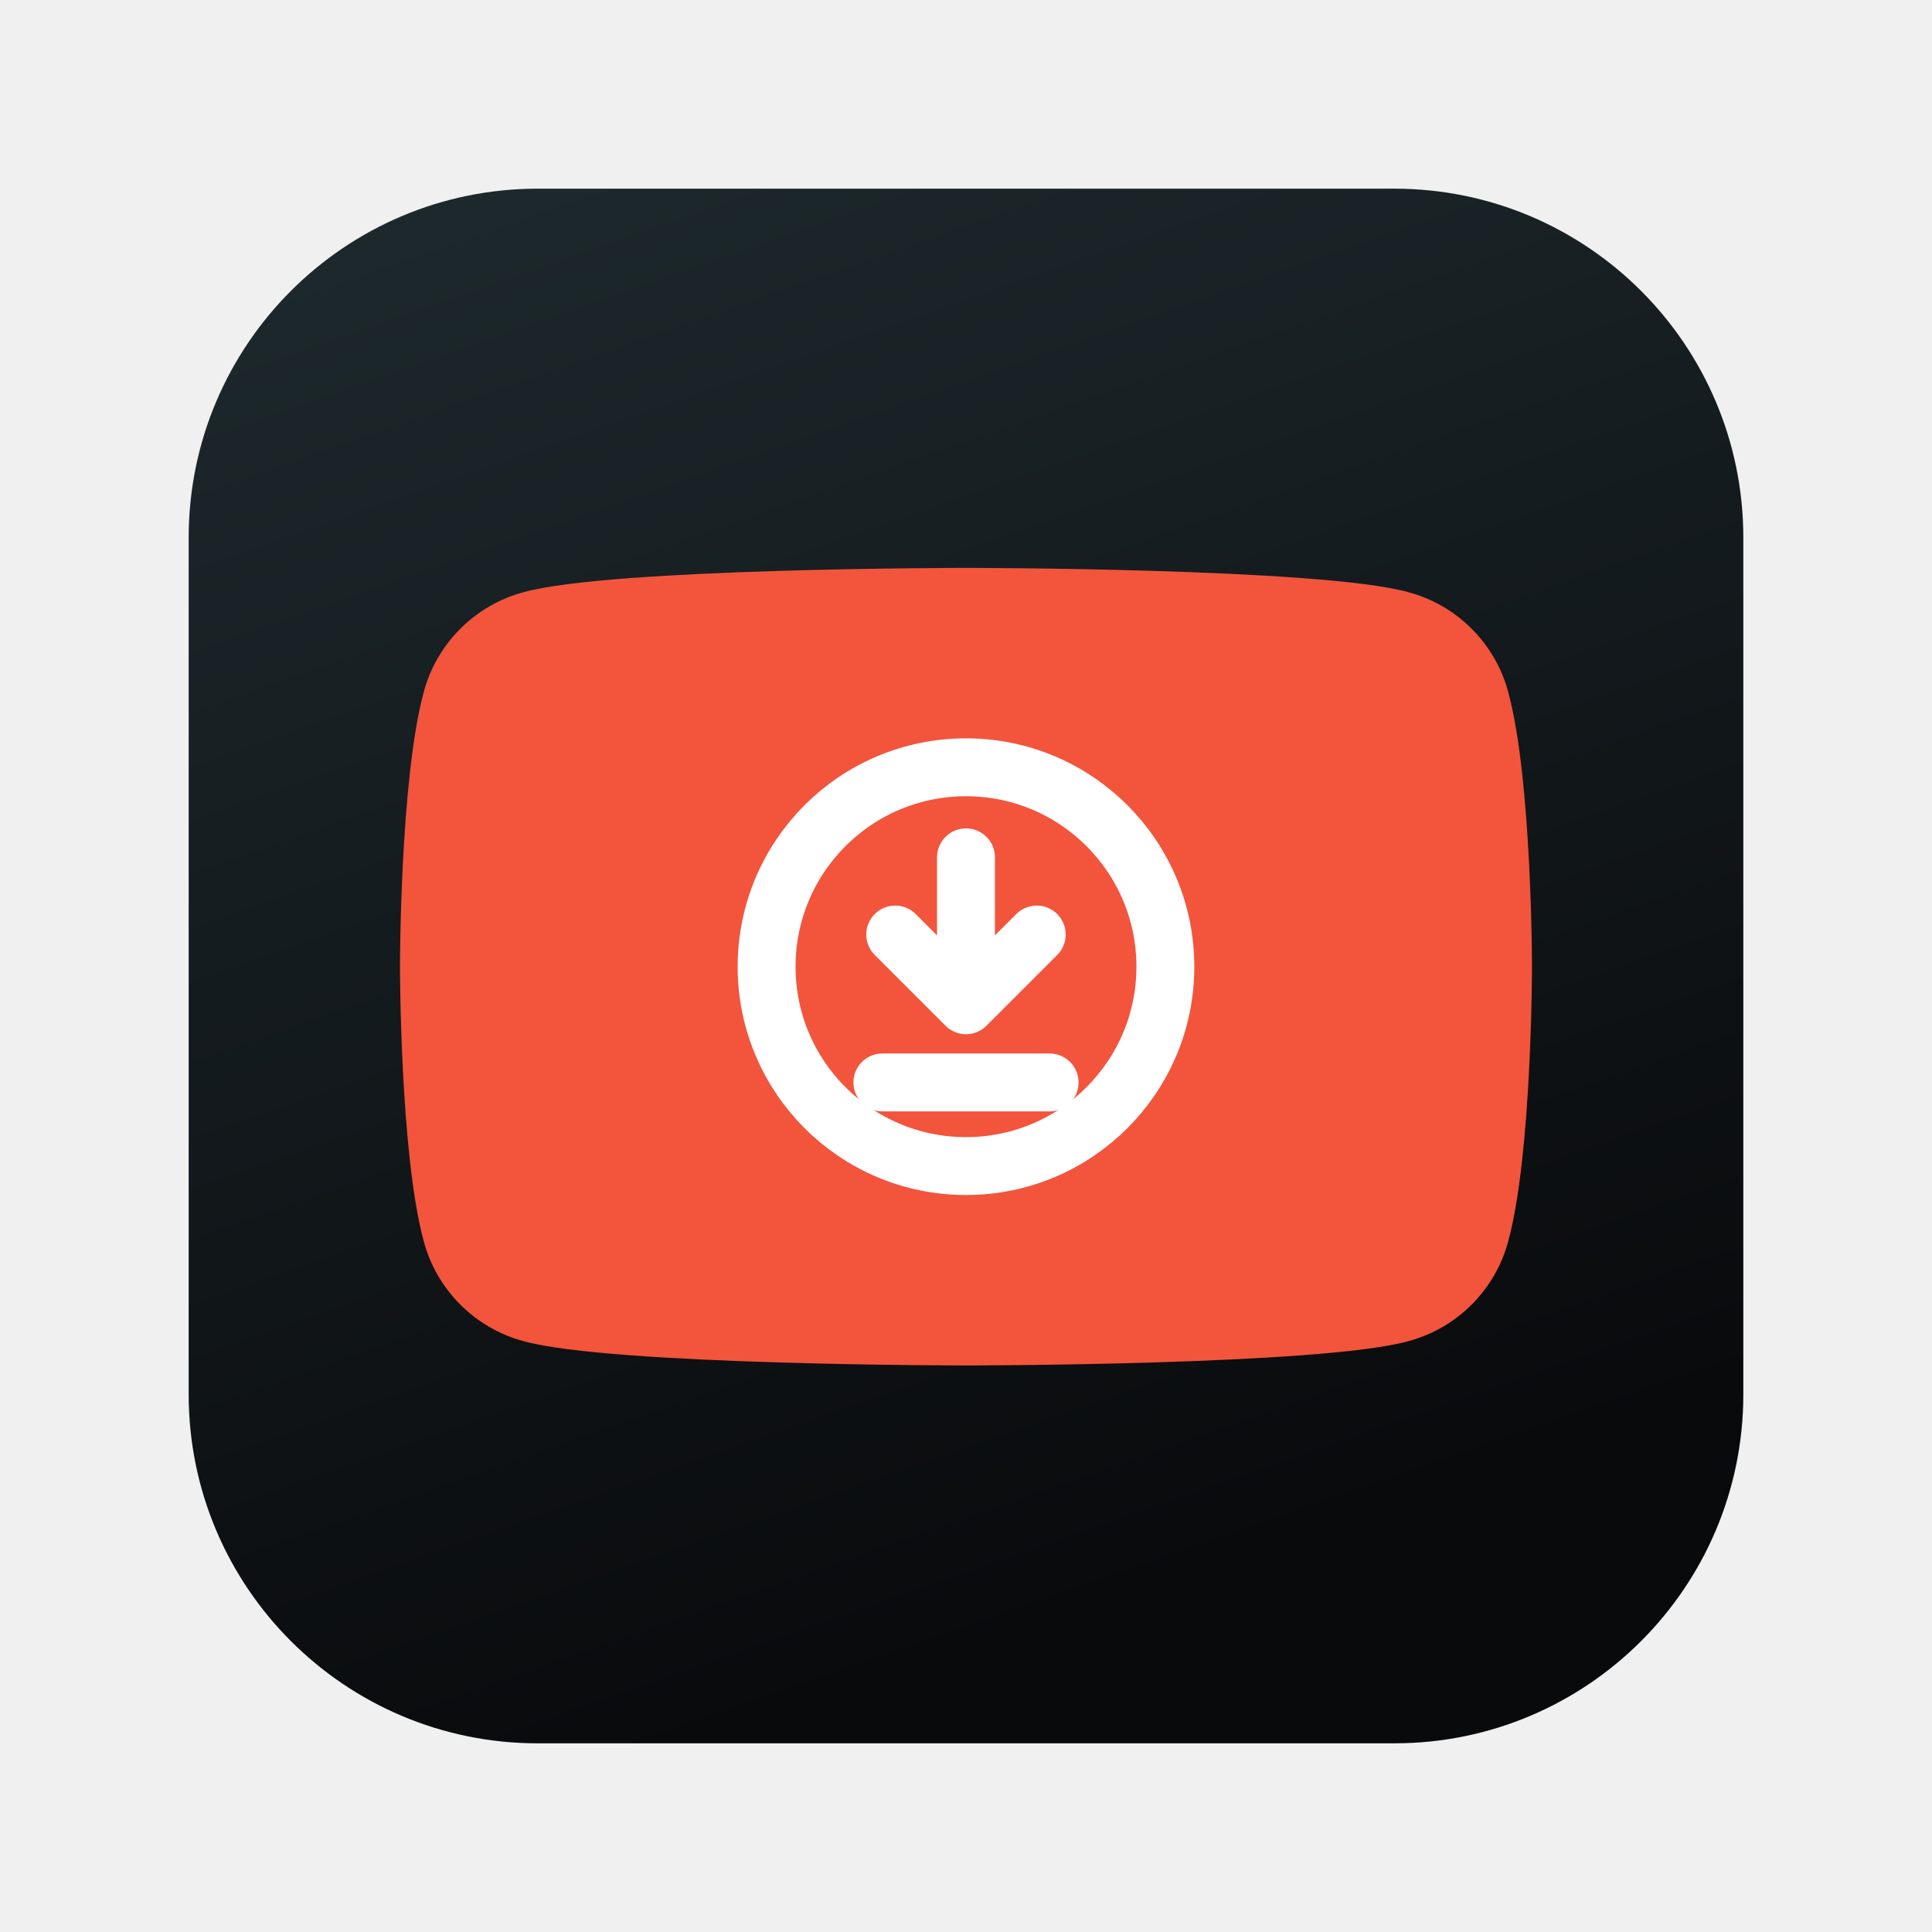
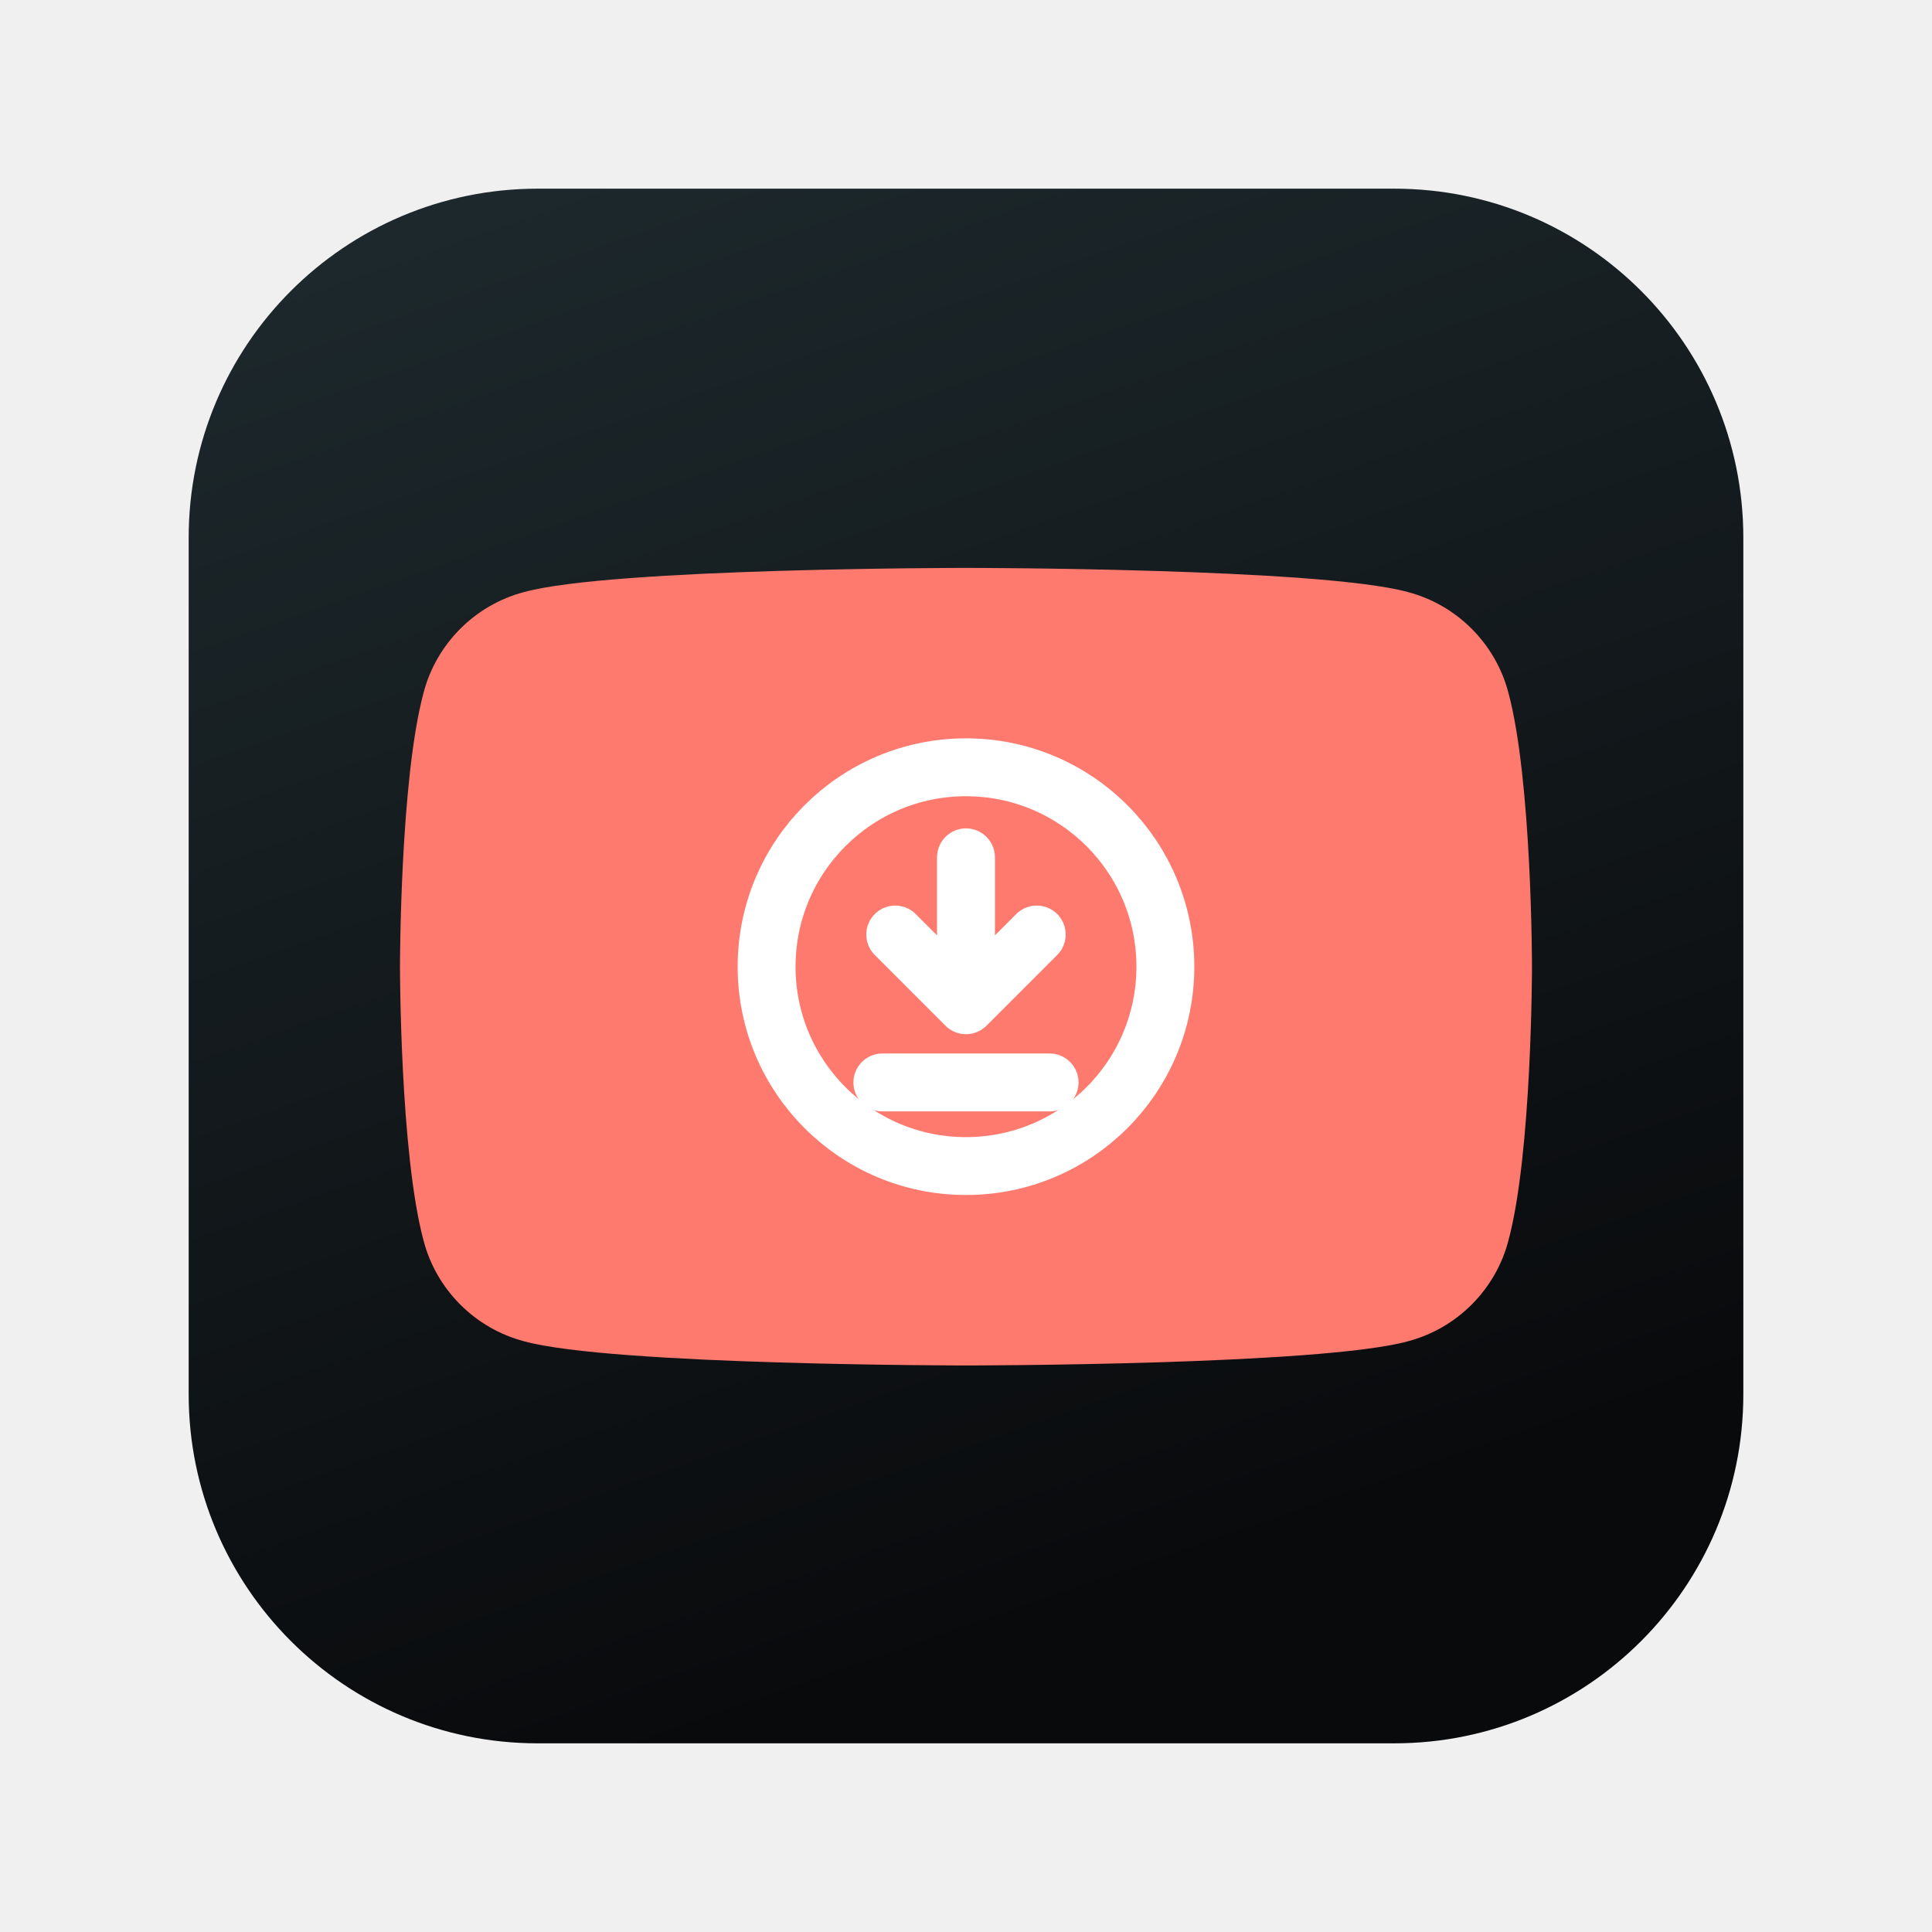
<svg xmlns="http://www.w3.org/2000/svg" viewBox="0 0 1024 1024" width="1024" height="1024">
  <defs>
    <linearGradient id="plate" x1="0" y1="0" x2="0.35" y2="1">
      <stop offset="0" stop-color="#1e2a2e" />
      <stop offset="1" stop-color="#090a0c" />
    </linearGradient>
  </defs>
  <rect x="100" y="100" width="824" height="824" rx="185" fill="url(#plate)" />
  <g transform="translate(212 301) scale(3.409)">
-     <path fill="#f2553c" d="M172.32,19.36c-2-7.6-8-13.6-15.6-15.6C143.12,0,88,0,88,0S32.88,0,19.28,3.76c-7.6,2-13.6,8-15.6,15.6C0,32.96,0,62,0,62s0,29.04,3.68,42.64c2,7.6,8,13.6,15.6,15.6C32.88,124,88,124,88,124s55.12,0,68.72-3.76c7.6-2,13.6-8,15.6-15.6C176,91.04,176,62,176,62S176,32.96,172.32,19.36Z" />
+     <path fill="#ff7a6e" d="M172.32,19.36c-2-7.6-8-13.6-15.6-15.6C143.12,0,88,0,88,0S32.88,0,19.28,3.76c-7.6,2-13.6,8-15.6,15.6C0,32.96,0,62,0,62s0,29.04,3.68,42.64c2,7.6,8,13.6,15.6,15.6C32.88,124,88,124,88,124s55.12,0,68.72-3.76c7.6-2,13.6-8,15.6-15.6C176,91.04,176,62,176,62S176,32.96,172.32,19.36Z" />
    <circle cx="88" cy="62" r="31" fill="none" stroke="#ffffff" stroke-width="9" />
    <path d="M88 45v23M88 68l11-11M88 68l-11-11M75 80h26" fill="none" stroke="#ffffff" stroke-width="9" stroke-linecap="round" stroke-linejoin="round" />
  </g>
</svg>
